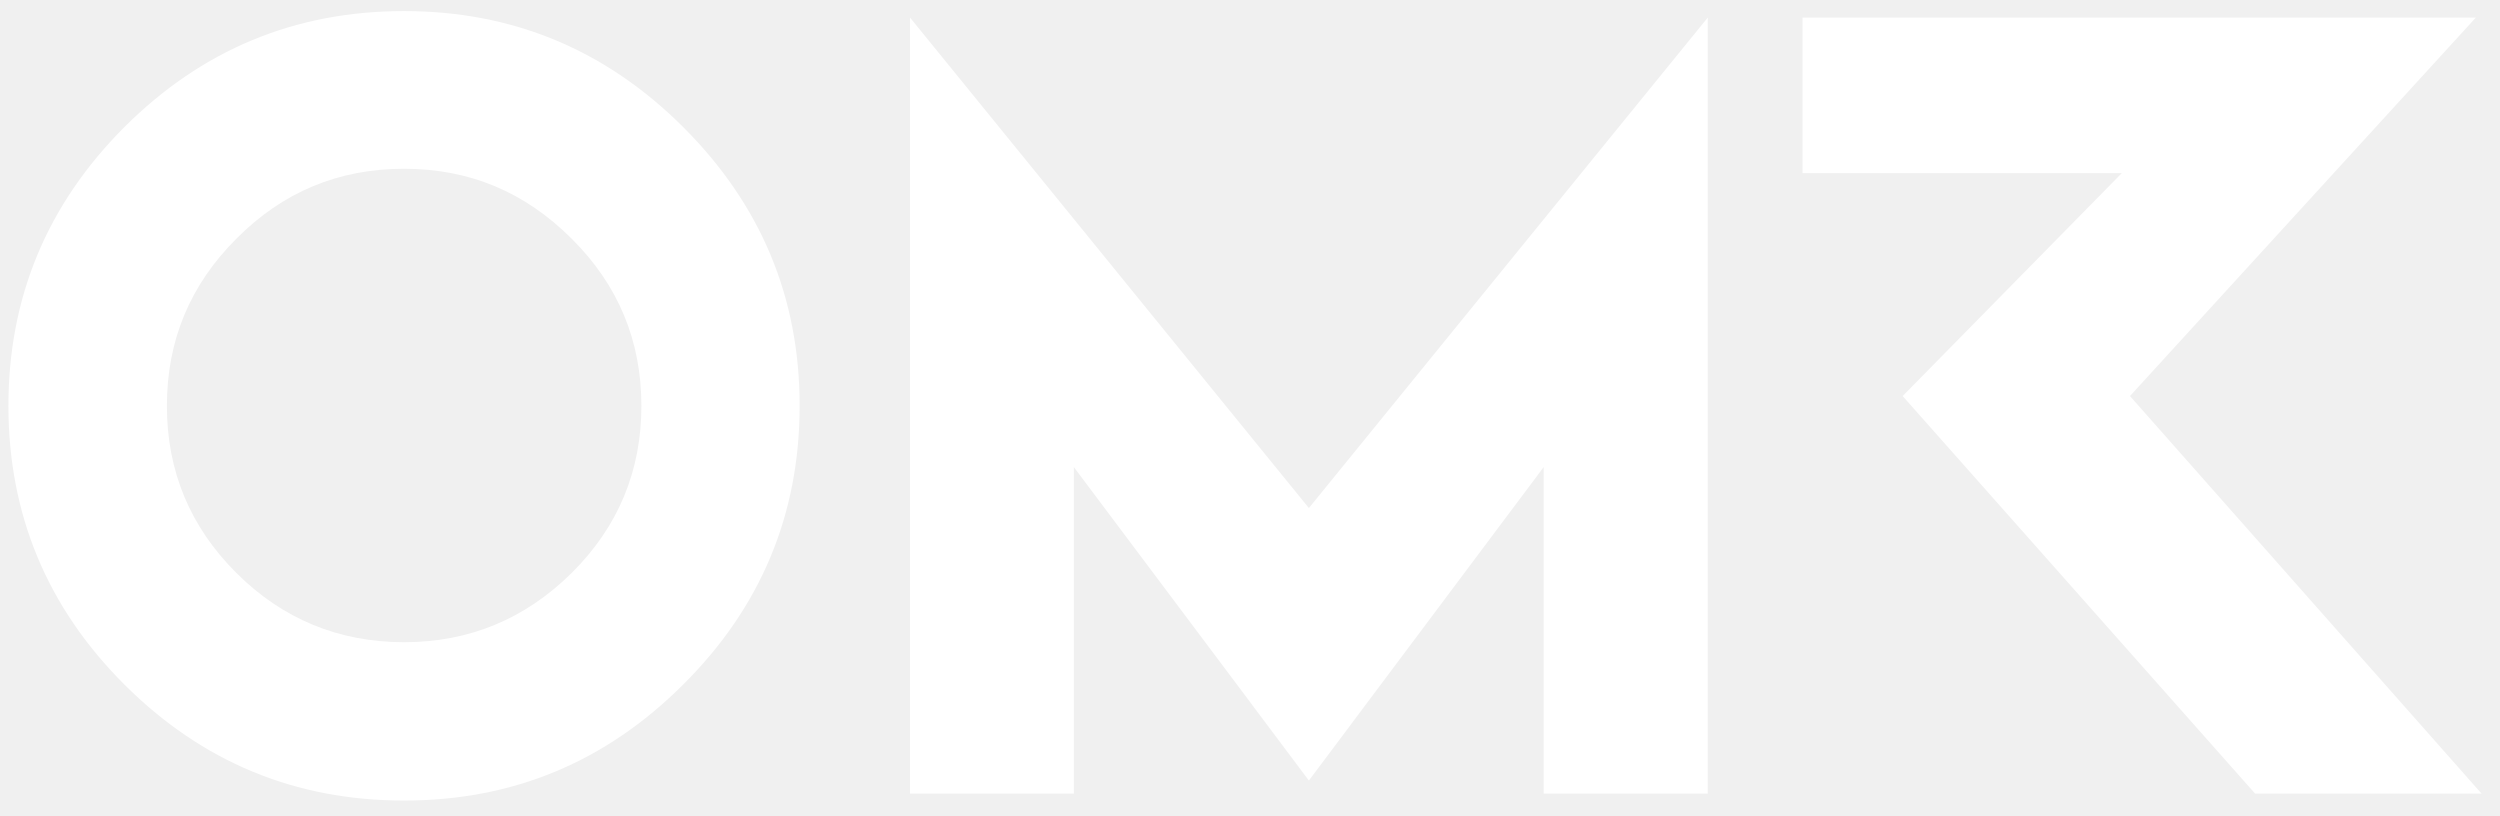
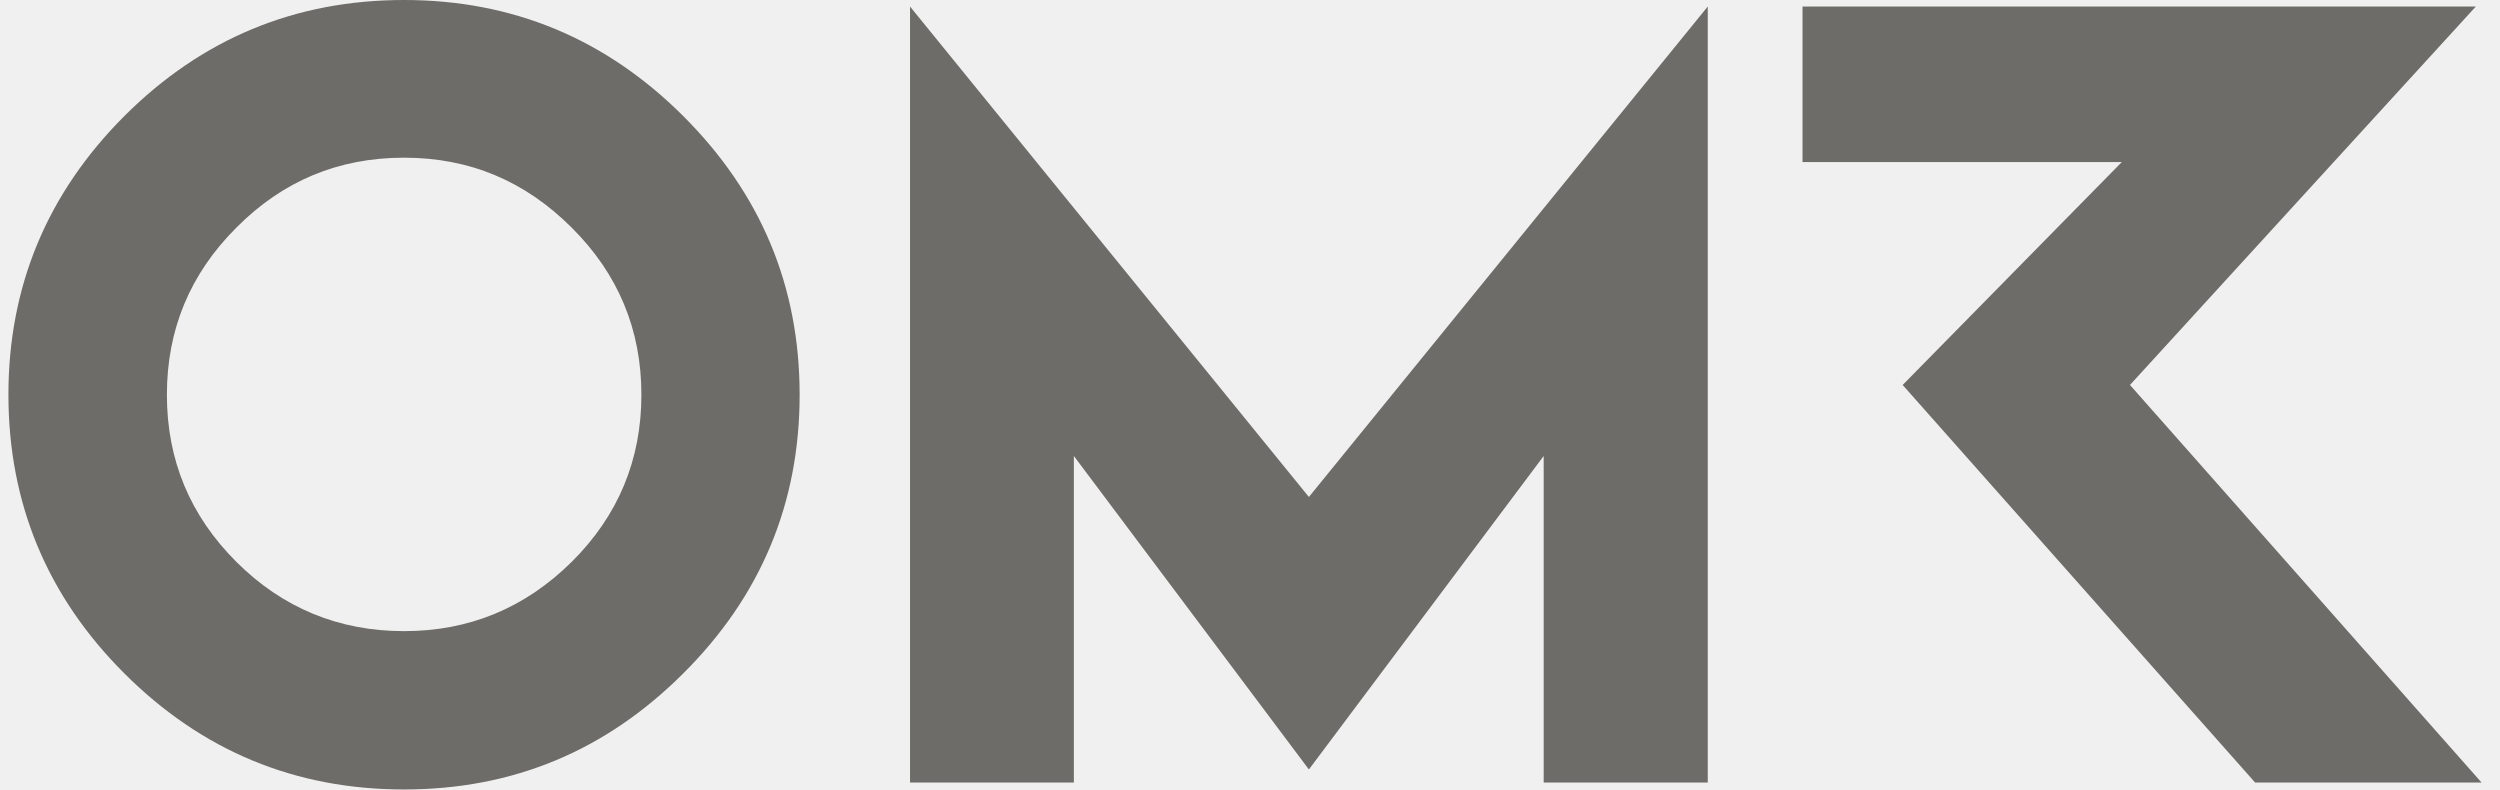
- <svg xmlns="http://www.w3.org/2000/svg" width="95" height="31" viewBox="0 0 95 31" fill="none">
-   <g clip-path="url(#clip0_412_70251)">
-     <path d="M15.353 0.421C11.211 0.421 7.673 1.89 4.728 4.828C1.793 7.766 0.32 11.297 0.32 15.421C0.32 19.545 1.793 23.085 4.728 26.014C7.673 28.952 11.211 30.421 15.353 30.421C19.495 30.421 23.016 28.952 25.96 26.014C28.905 23.085 30.386 19.554 30.386 15.421C30.386 11.288 28.904 7.766 25.96 4.828C23.015 1.89 19.477 0.421 15.353 0.421ZM21.721 21.775C19.947 23.527 17.828 24.404 15.353 24.404C12.879 24.404 10.742 23.527 8.985 21.775C7.22 20.015 6.342 17.899 6.342 15.421C6.342 12.944 7.22 10.828 8.985 9.068C10.741 7.298 12.861 6.413 15.353 6.413C17.846 6.413 19.947 7.298 21.721 9.068C23.495 10.829 24.373 12.953 24.373 15.421C24.373 17.89 23.495 20.015 21.721 21.775ZM80.939 15.05L94.082 0.668H68.496V6.58H80.628L72.301 15.05L85.693 30.156H94.298L80.939 15.05ZM34.581 0.668V30.156H40.807V17.749L49.738 29.661L58.66 17.749V30.156H64.895V0.668L49.738 19.306L34.581 0.668Z" fill="white" />
+ <svg xmlns="http://www.w3.org/2000/svg" width="95" height="30" viewBox="0 0 95 30" fill="none">
+   <g clip-path="url(#clip0_1176_28620)">
+     <path d="M15.353 0C11.211 0 7.673 1.469 4.728 4.407C1.793 7.345 0.32 10.876 0.32 15C0.32 19.124 1.793 22.664 4.728 25.593C7.673 28.532 11.211 30 15.353 30C19.495 30 23.016 28.531 25.96 25.593C28.905 22.664 30.386 19.133 30.386 15C30.386 10.867 28.904 7.345 25.96 4.407C23.015 1.469 19.477 0 15.353 0ZM21.721 21.354C19.947 23.107 17.828 23.983 15.353 23.983C12.879 23.983 10.742 23.107 8.985 21.354C7.22 19.594 6.342 17.478 6.342 15.001C6.342 12.523 7.22 10.407 8.985 8.647C10.741 6.877 12.861 5.992 15.353 5.992C17.846 5.992 19.947 6.877 21.721 8.647C23.495 10.408 24.373 12.532 24.373 15.001C24.373 17.469 23.495 19.594 21.721 21.354ZM80.939 14.629L94.082 0.248H68.496V6.159H80.628L72.301 14.629L85.693 29.735H94.298L80.939 14.629ZM34.581 0.248V29.735H40.807V17.328L49.738 29.24L58.66 17.328V29.735H64.895V0.248L49.738 18.885L34.581 0.248Z" fill="#6E6C68" />
  </g>
  <defs>
-     <clipPath id="clip0_412_70251">
-       <rect width="95" height="30" fill="white" transform="translate(0 0.420898)" />
+     <clipPath id="clip0_1176_28620">
+       <rect width="95" height="30" fill="white" />
    </clipPath>
  </defs>
</svg>
